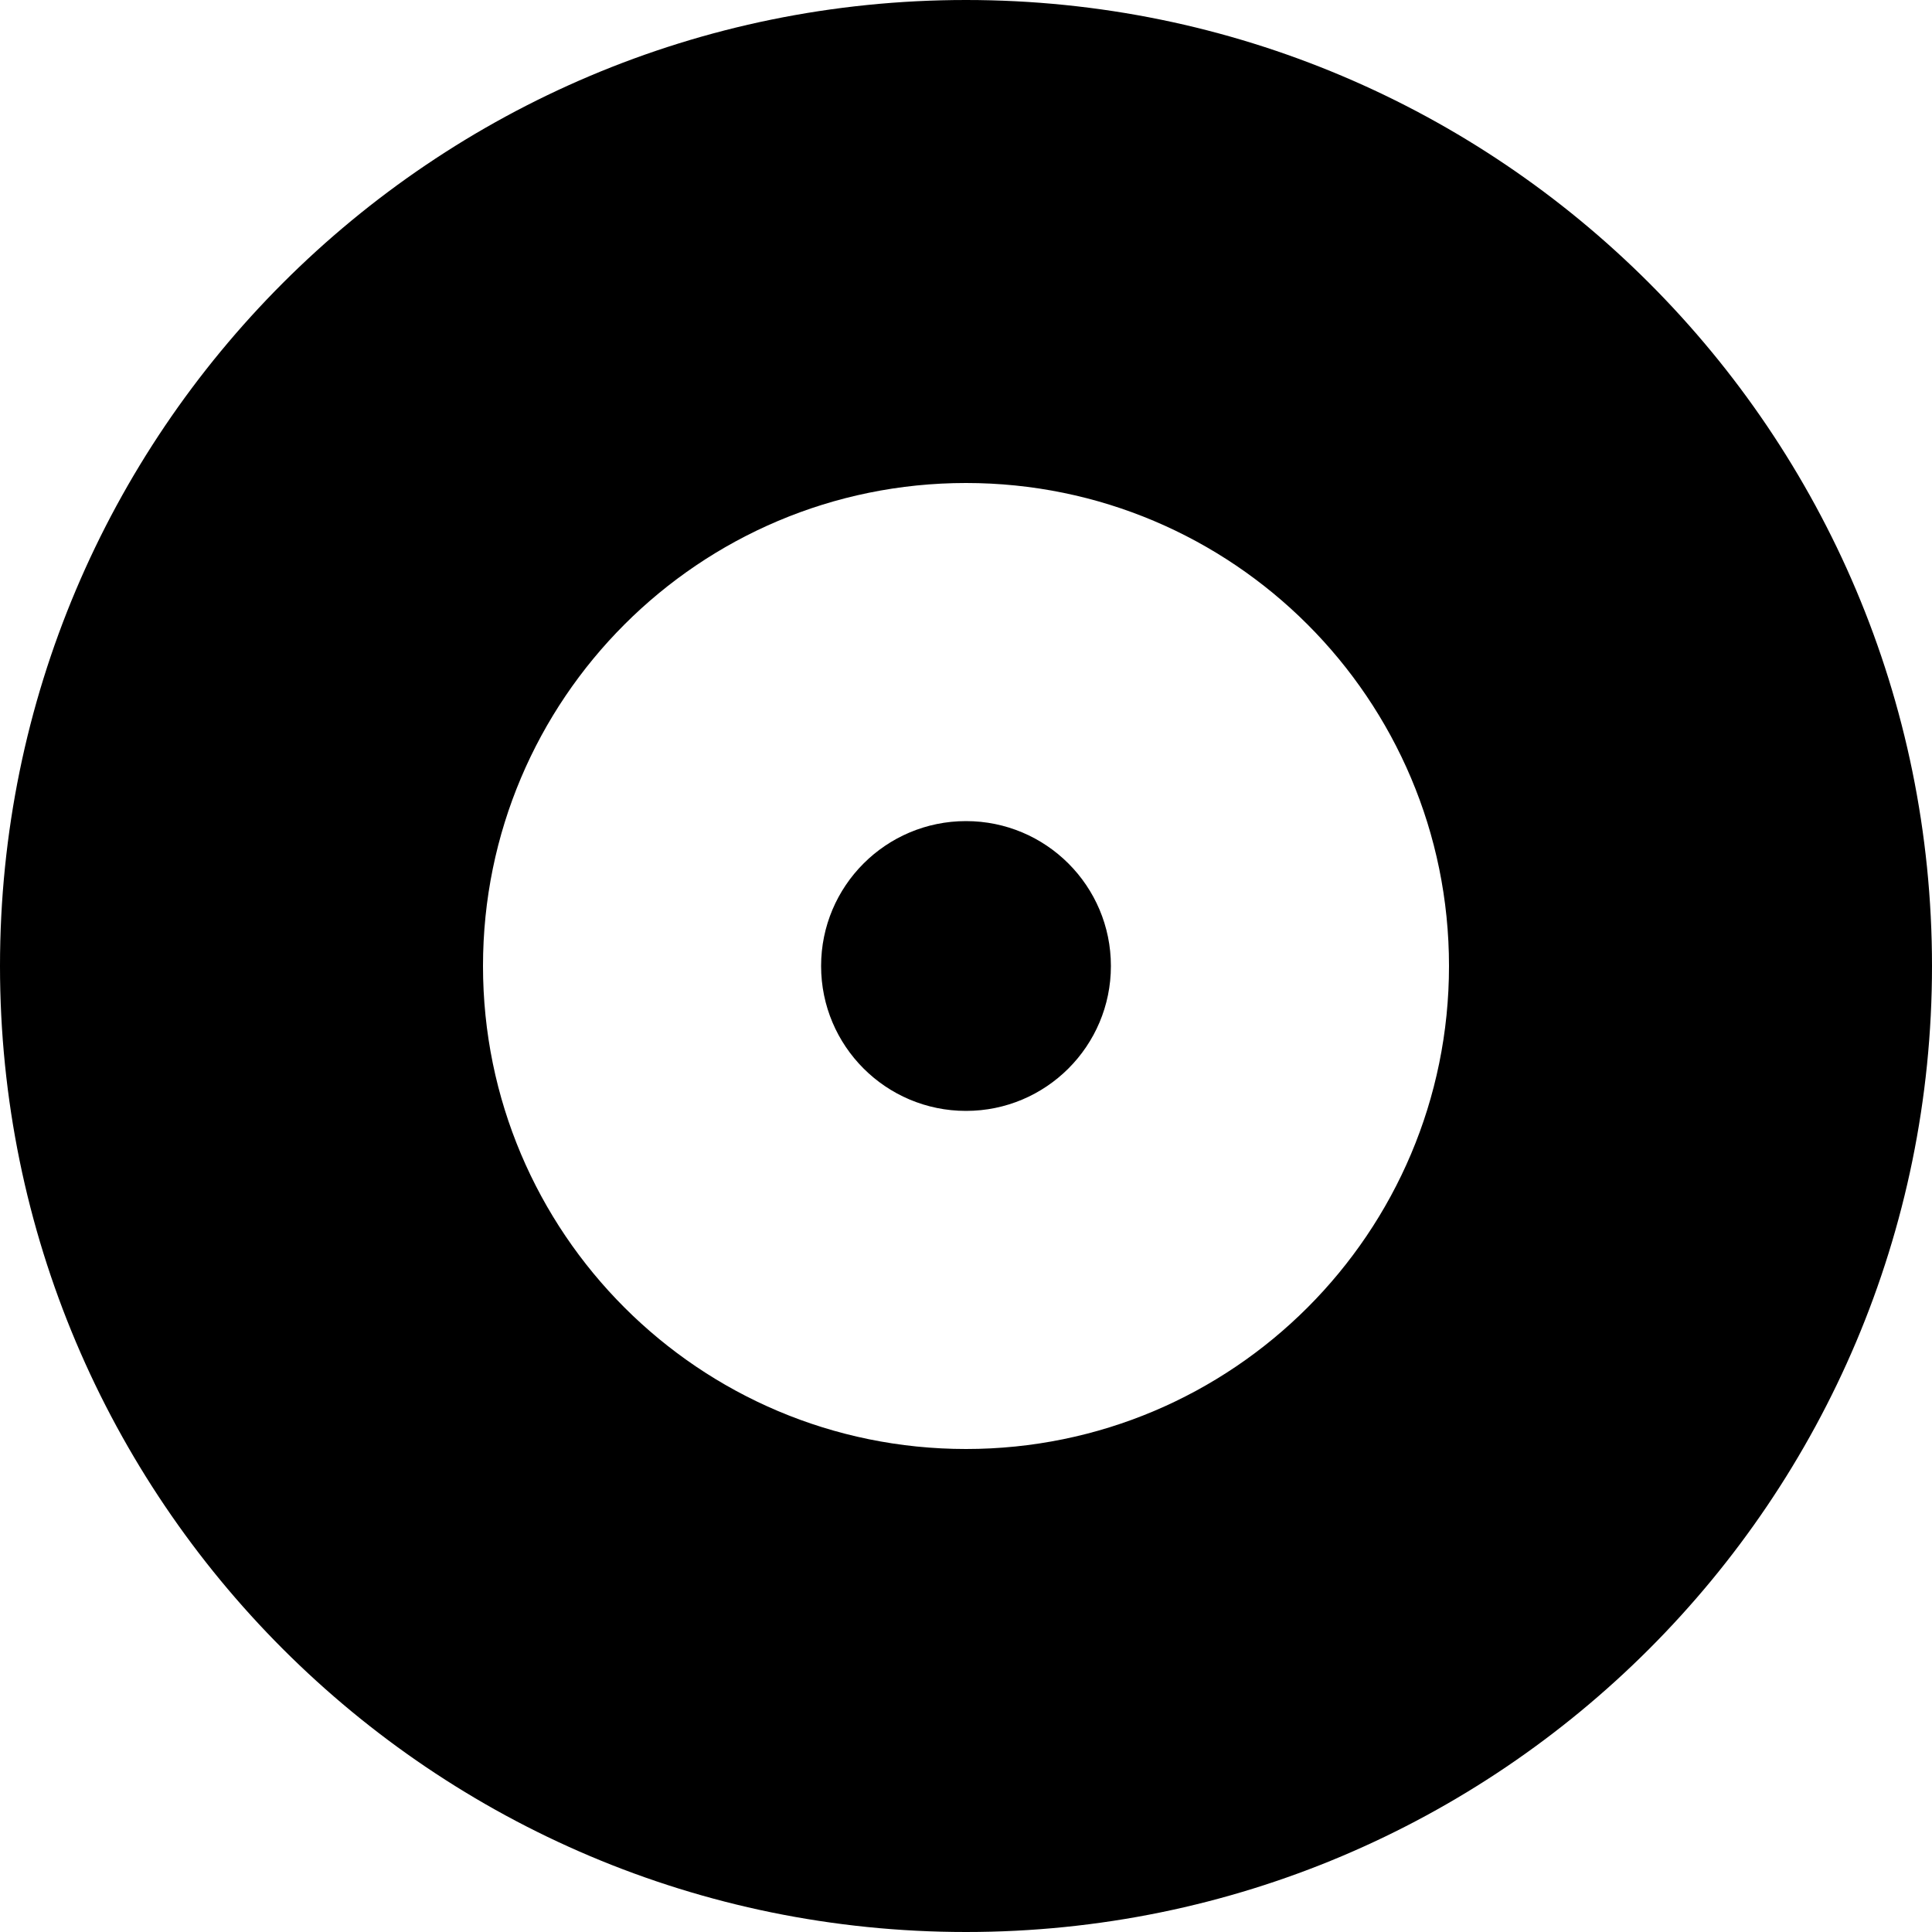
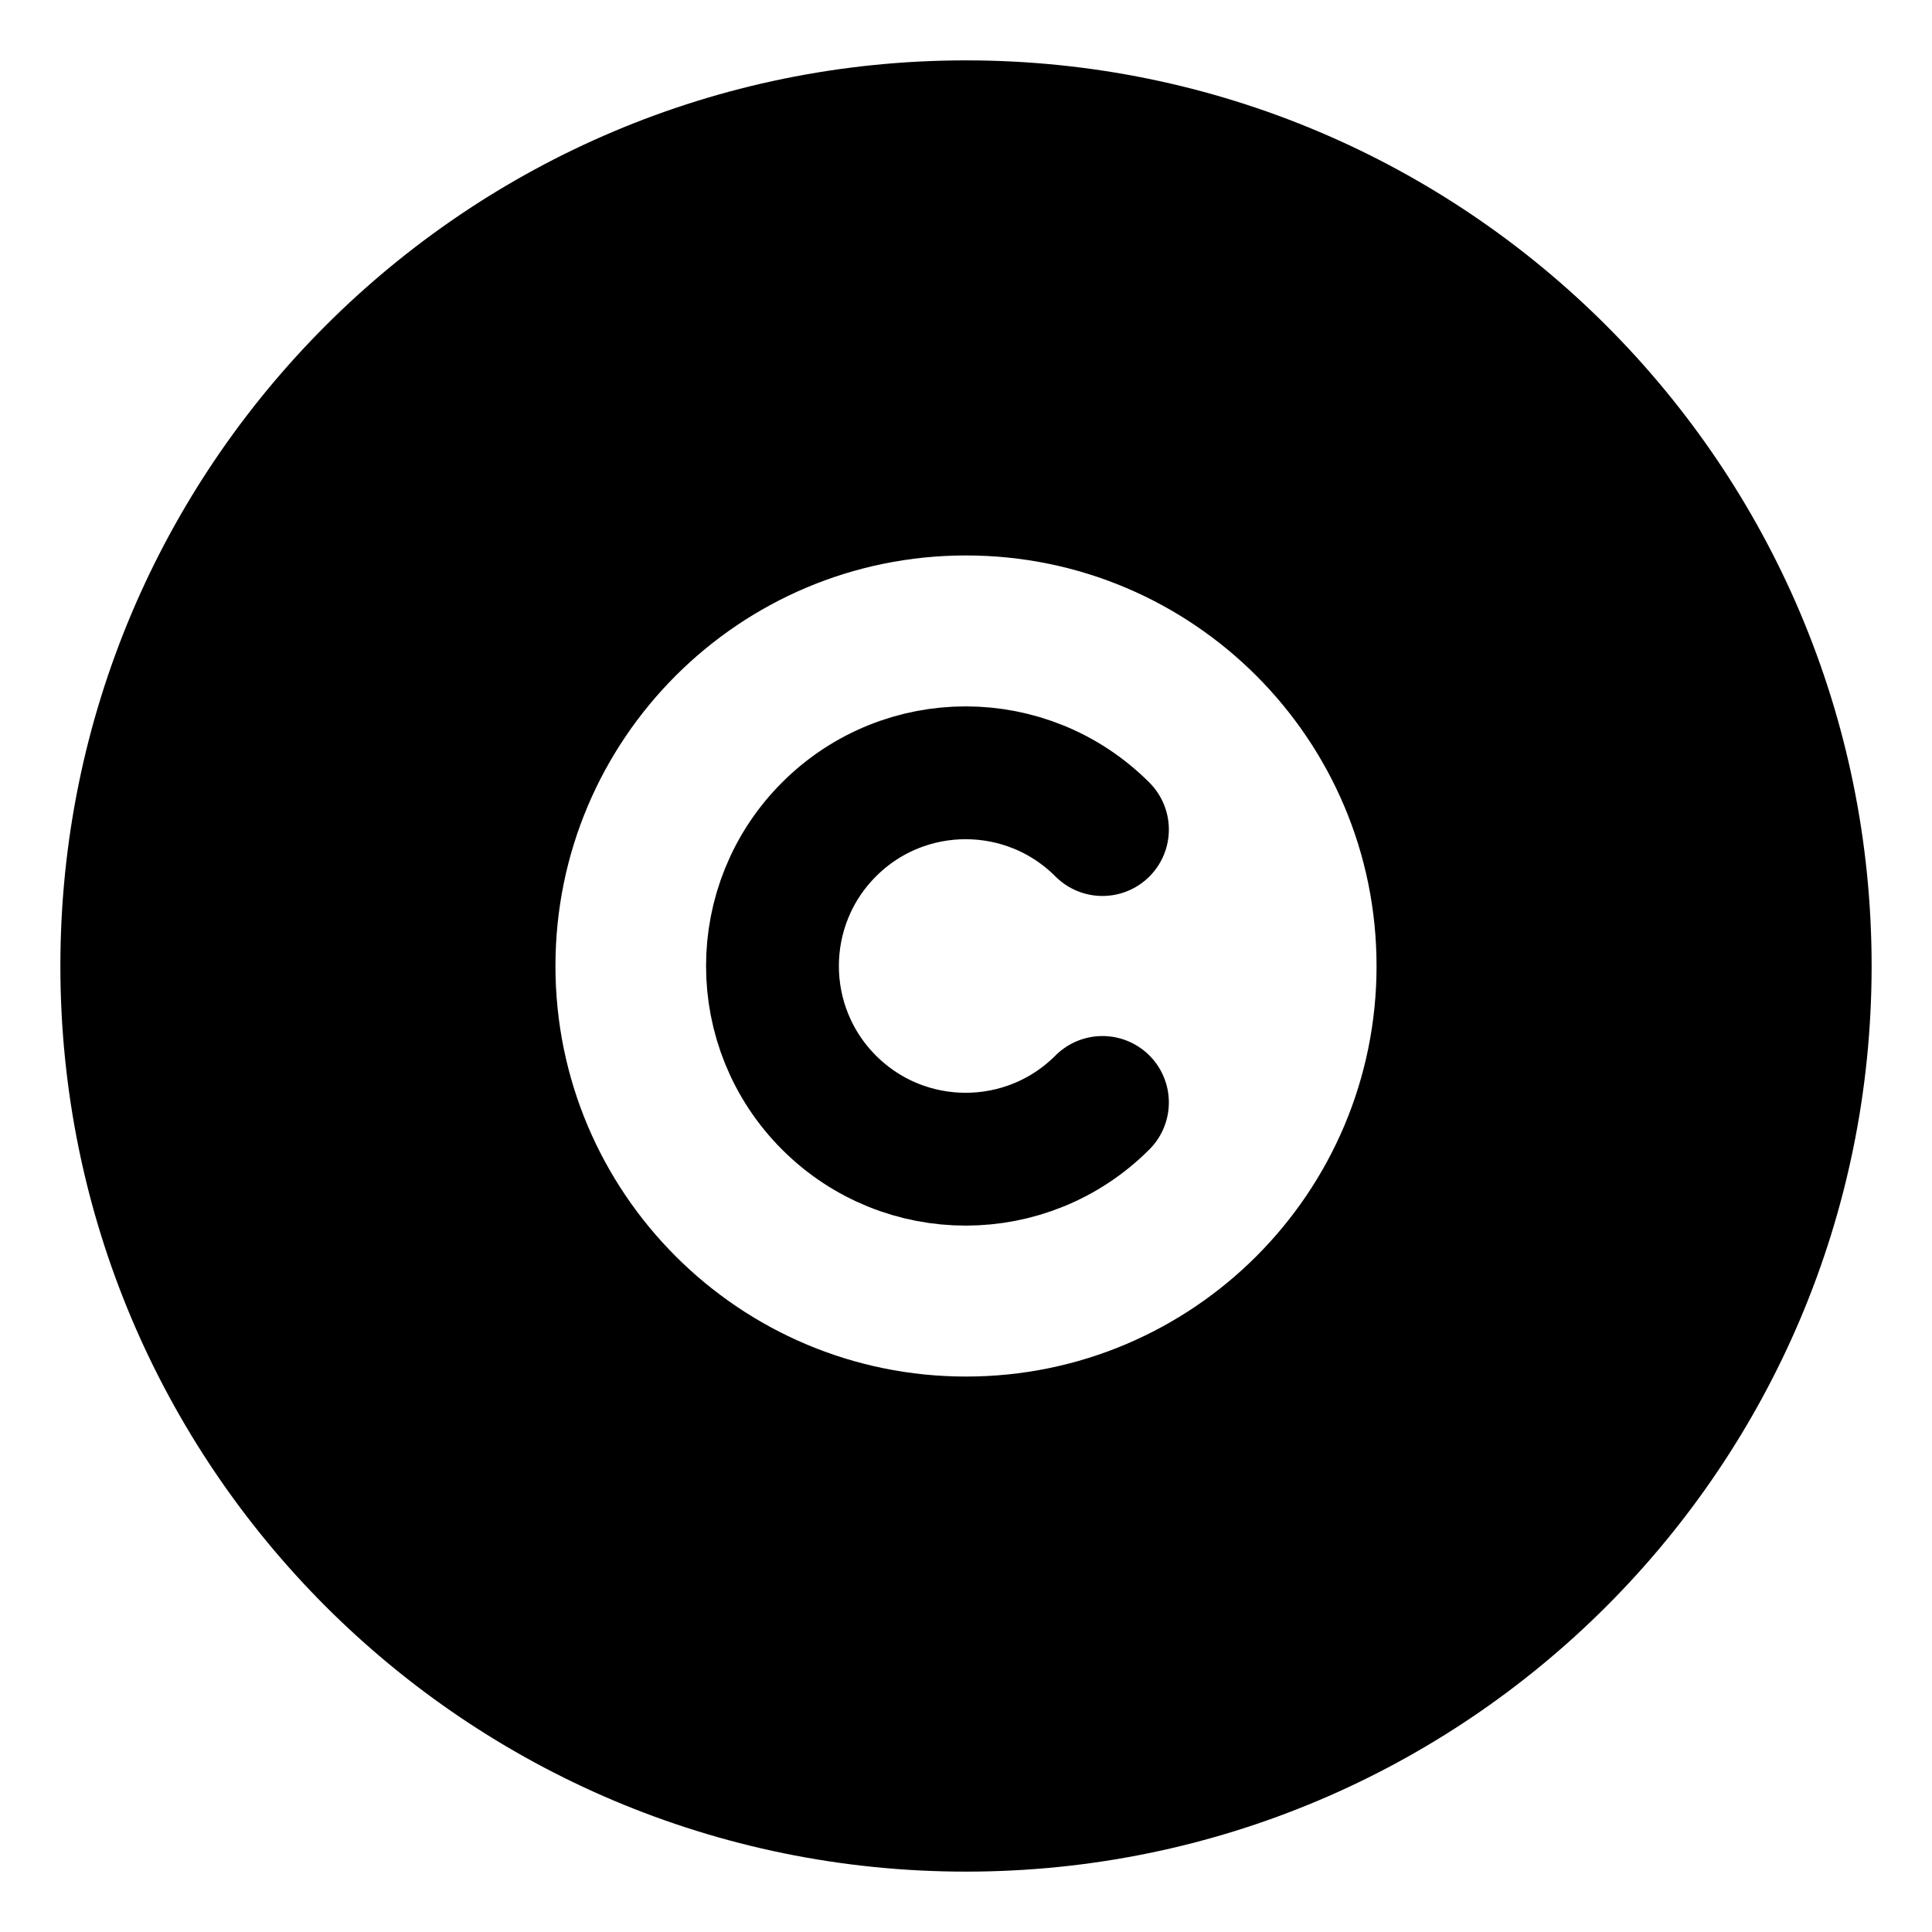
<svg xmlns="http://www.w3.org/2000/svg" width="16" height="16" viewBox="0 0 16 16">
-   <path fill-rule="evenodd" d="M8 0a8 8 0 100 16A8 8 0 008 0zm0 4a4 4 0 100 8 4 4 0 000-8zm0 2.8a1.2 1.2 0 110 2.4 1.2 1.2 0 010-2.4z" />
+   <path fill-rule="evenodd" d="M8 0.5a7.5 7.5 0 1 0 0 15 7.5 7.5 0 0 0 0-15z            M8 4.6a3.4 3.4 0 1 0 0 6.8 3.4 3.4 0 0 0 0-6.8z" />
+   <path fill="none" stroke="#000000" stroke-width="1.1" stroke-linecap="round" d="M9.13 6.87a1.6 1.6 0 1 0 0 2.26" />
</svg>
